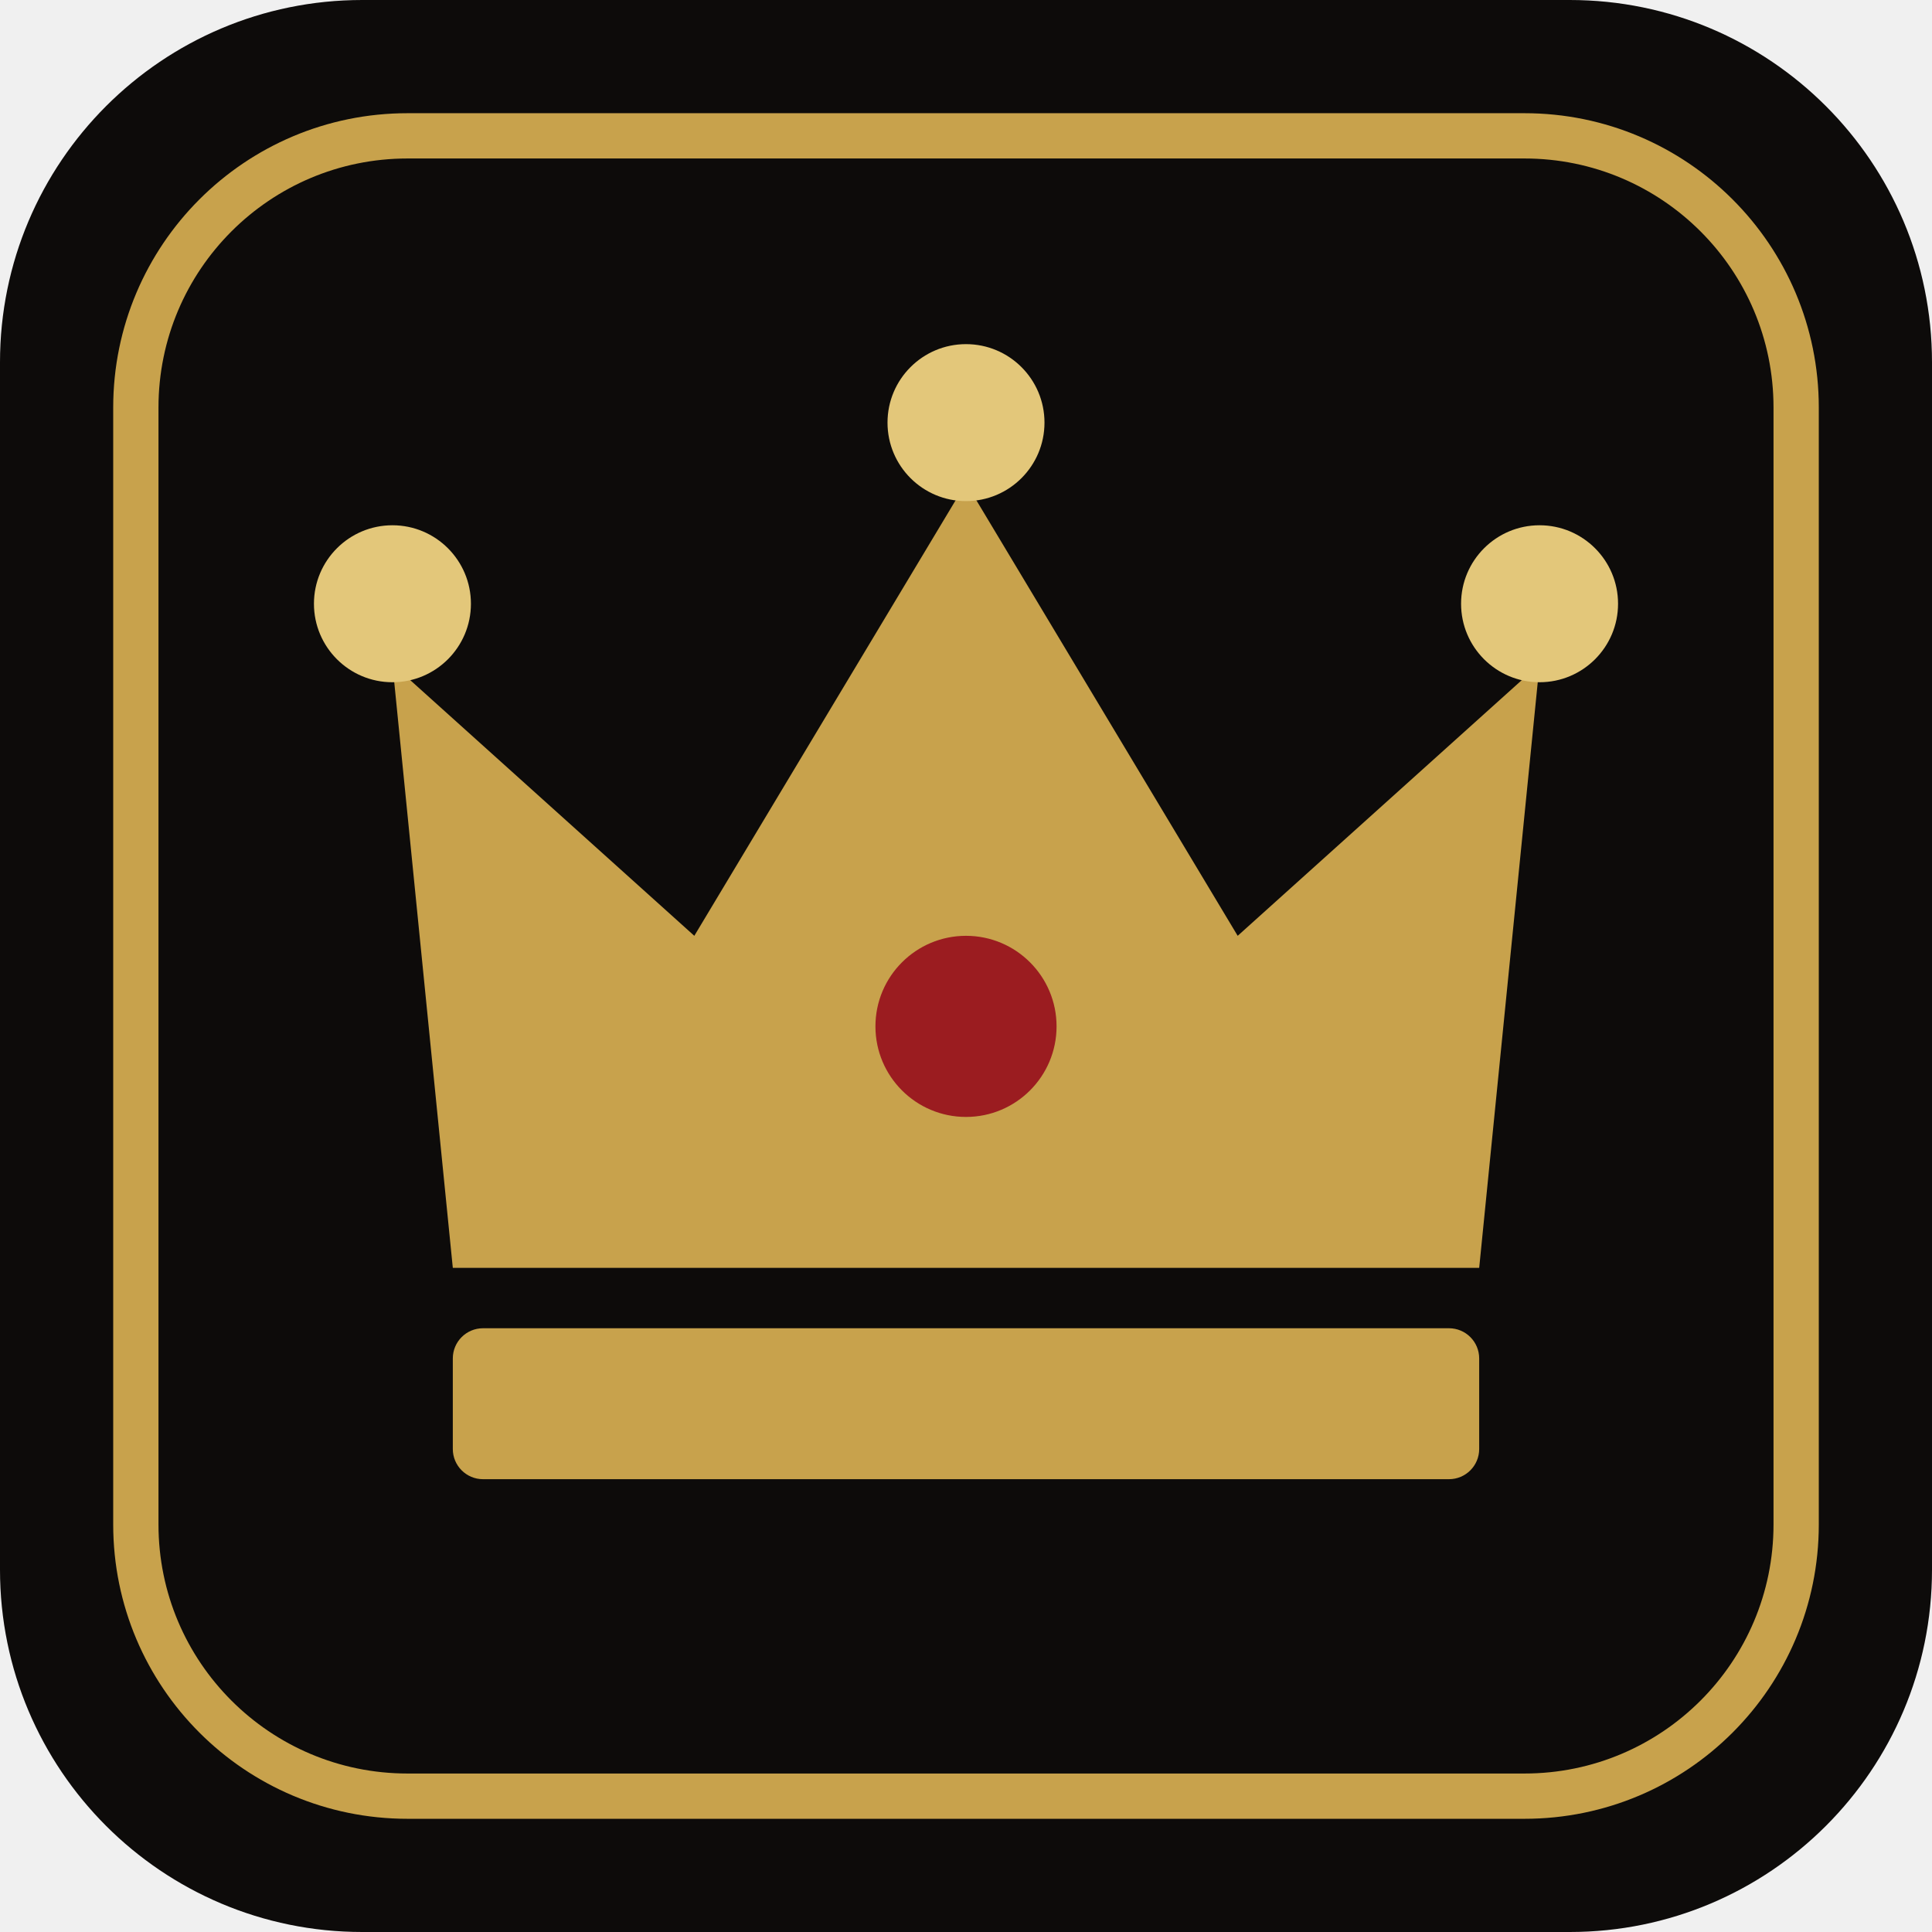
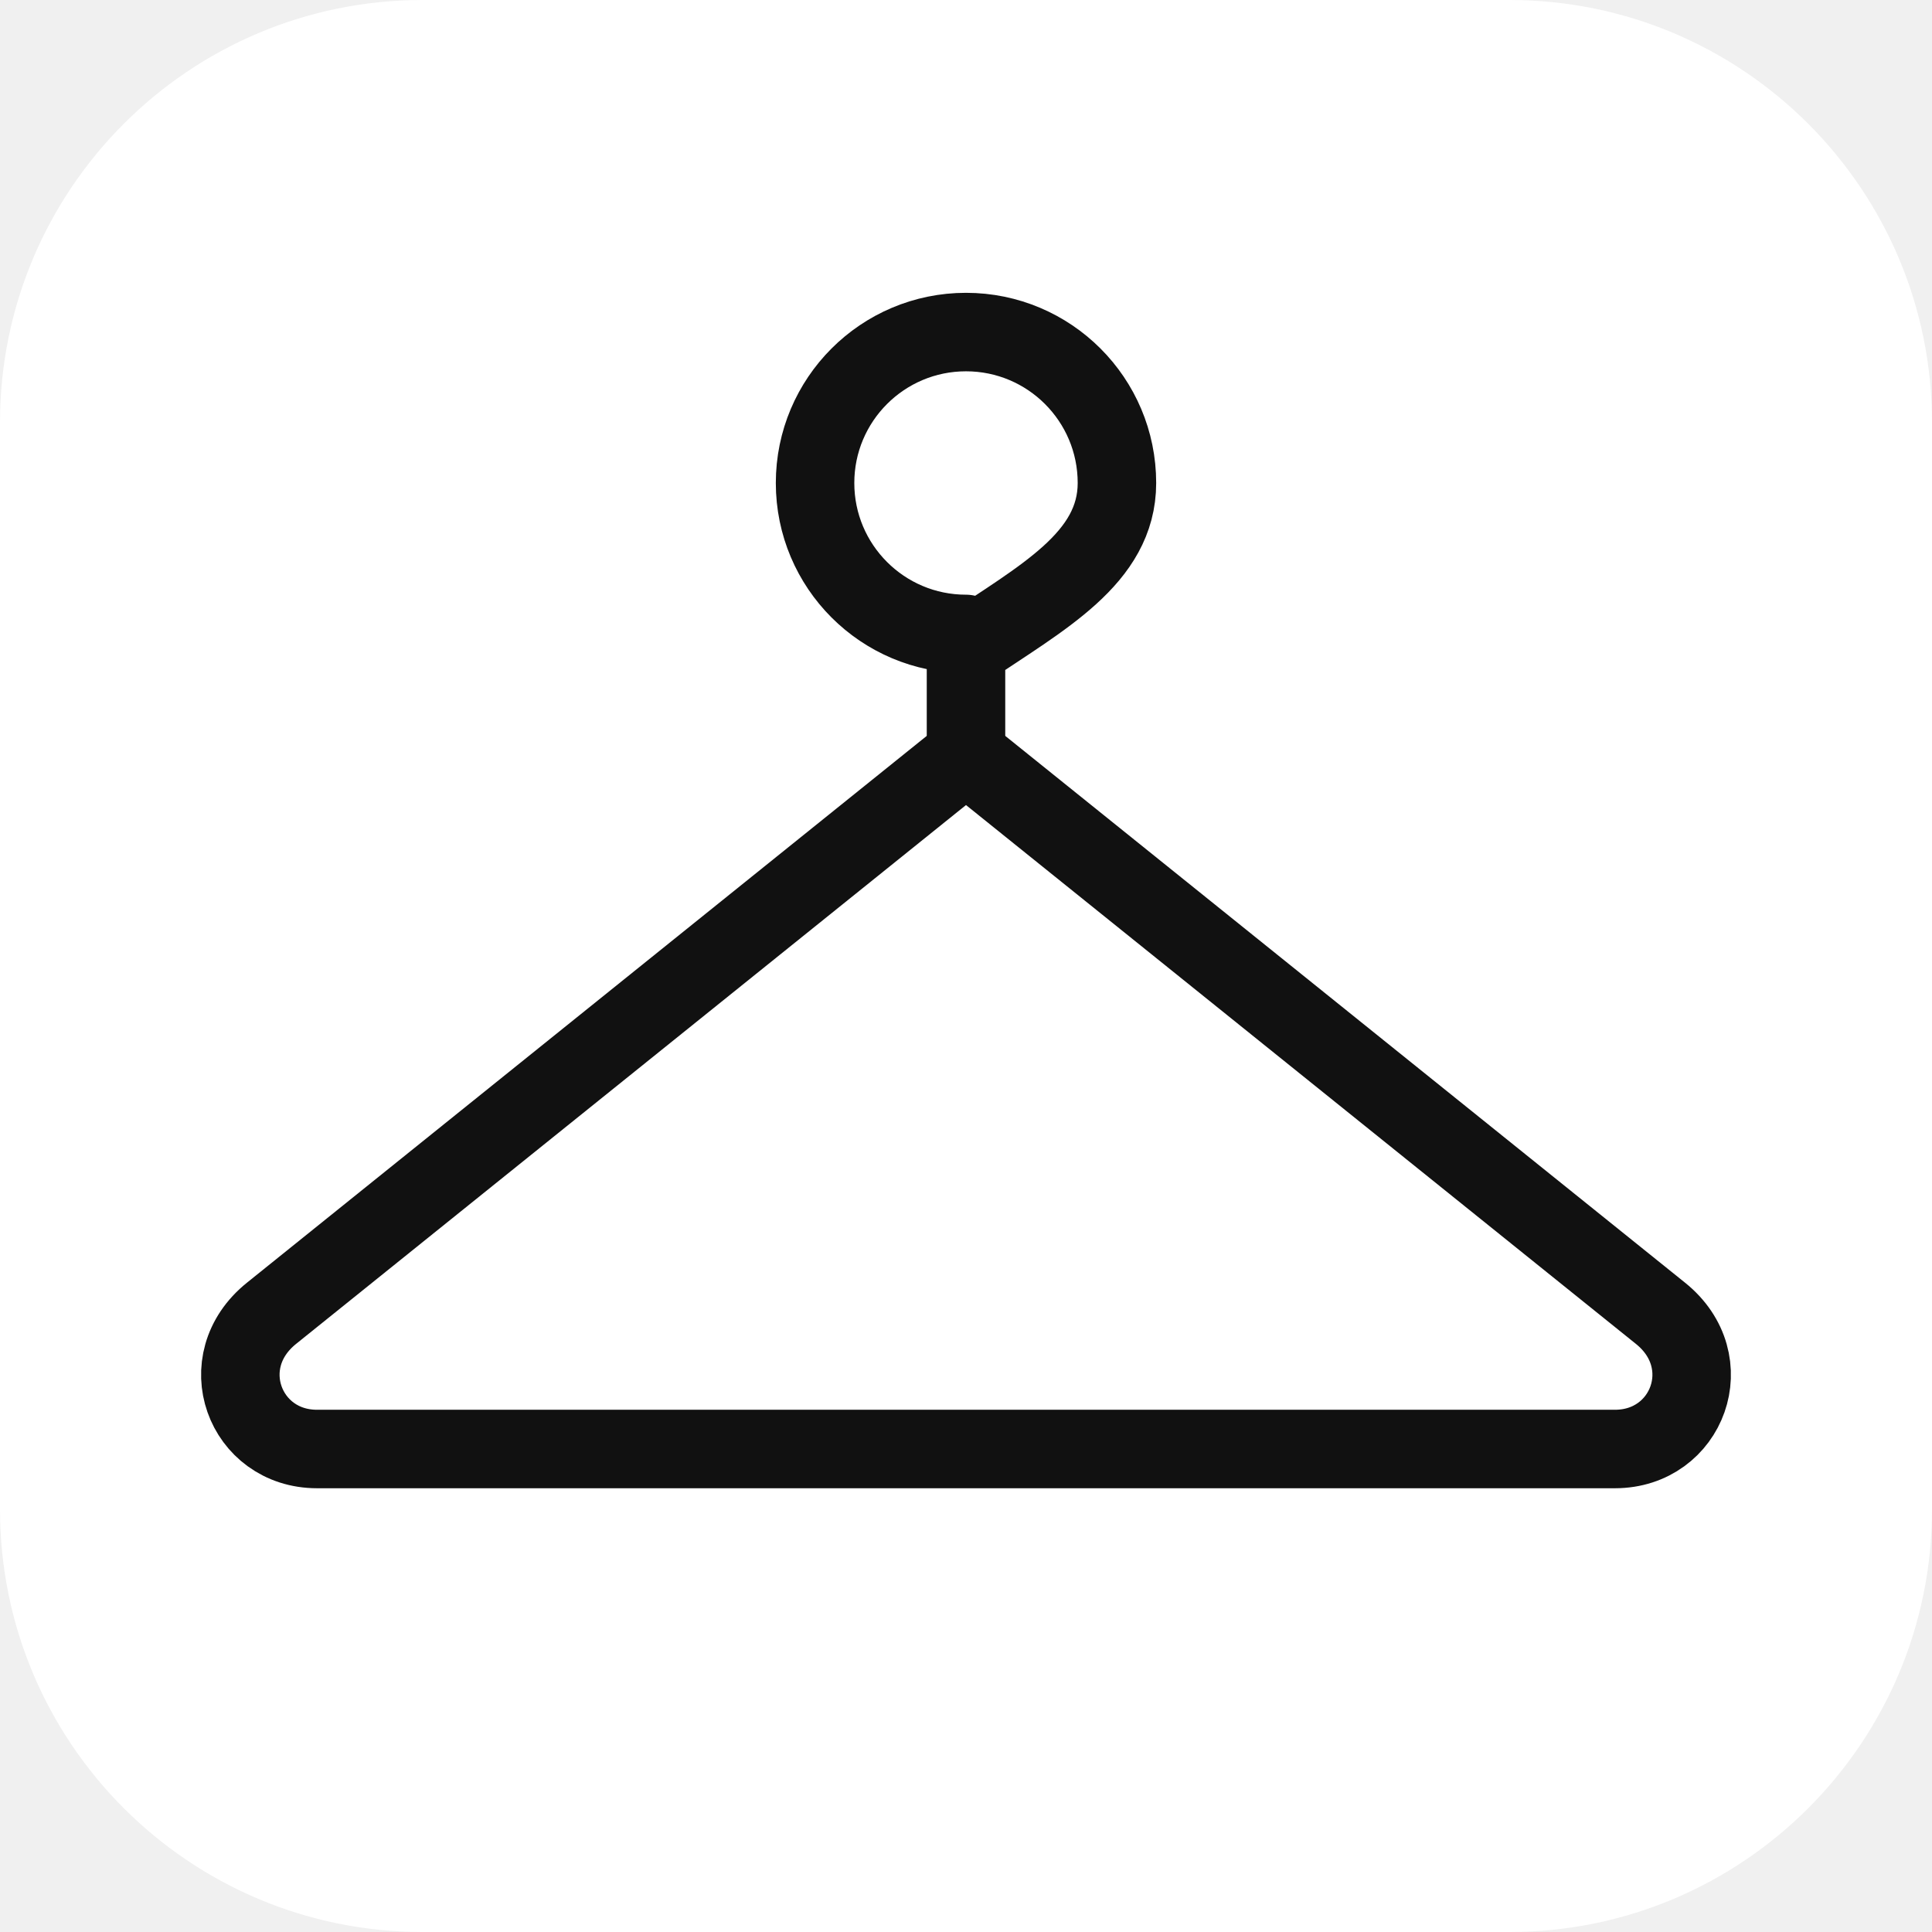
<svg xmlns="http://www.w3.org/2000/svg" viewBox="0 0 64 64">
-   <rect width="64" height="64" rx="12" fill="#0d0b0a" />
-   <rect x="4.5" y="4.5" width="55" height="55" rx="9" fill="none" stroke="#c8a24c" stroke-width="1.5" />
-   <path d="M15 42 L13 22 L23 31 L32 16 L41 31 L51 22 L49 42 Z" fill="#c8a24c" />
-   <rect x="15" y="44" width="34" height="5" rx="1" fill="#c8a24c" />
-   <circle cx="13" cy="20" r="2.6" fill="#e3c77a" />
-   <circle cx="32" cy="14" r="2.6" fill="#e3c77a" />
-   <circle cx="51" cy="20" r="2.6" fill="#e3c77a" />
-   <circle cx="32" cy="34" r="3" fill="#9b1c20" />
+   <rect width="64" height="64" rx="14" fill="#ffffff" />
+   <g fill="none" stroke="#111111" stroke-width="2.6" stroke-linecap="round" stroke-linejoin="round">
+     <path d="M32 21a5 5 0 1 1 5-5c0 2.5-2.5 3.8-5 5.5v3.5" />
+     <path d="M32 25 9 43.5c-2 1.6-.9 4.5 1.5 4.5h43c2.4 0 3.5-2.9 1.5-4.5L32 25Z" />
+   </g>
</svg>
